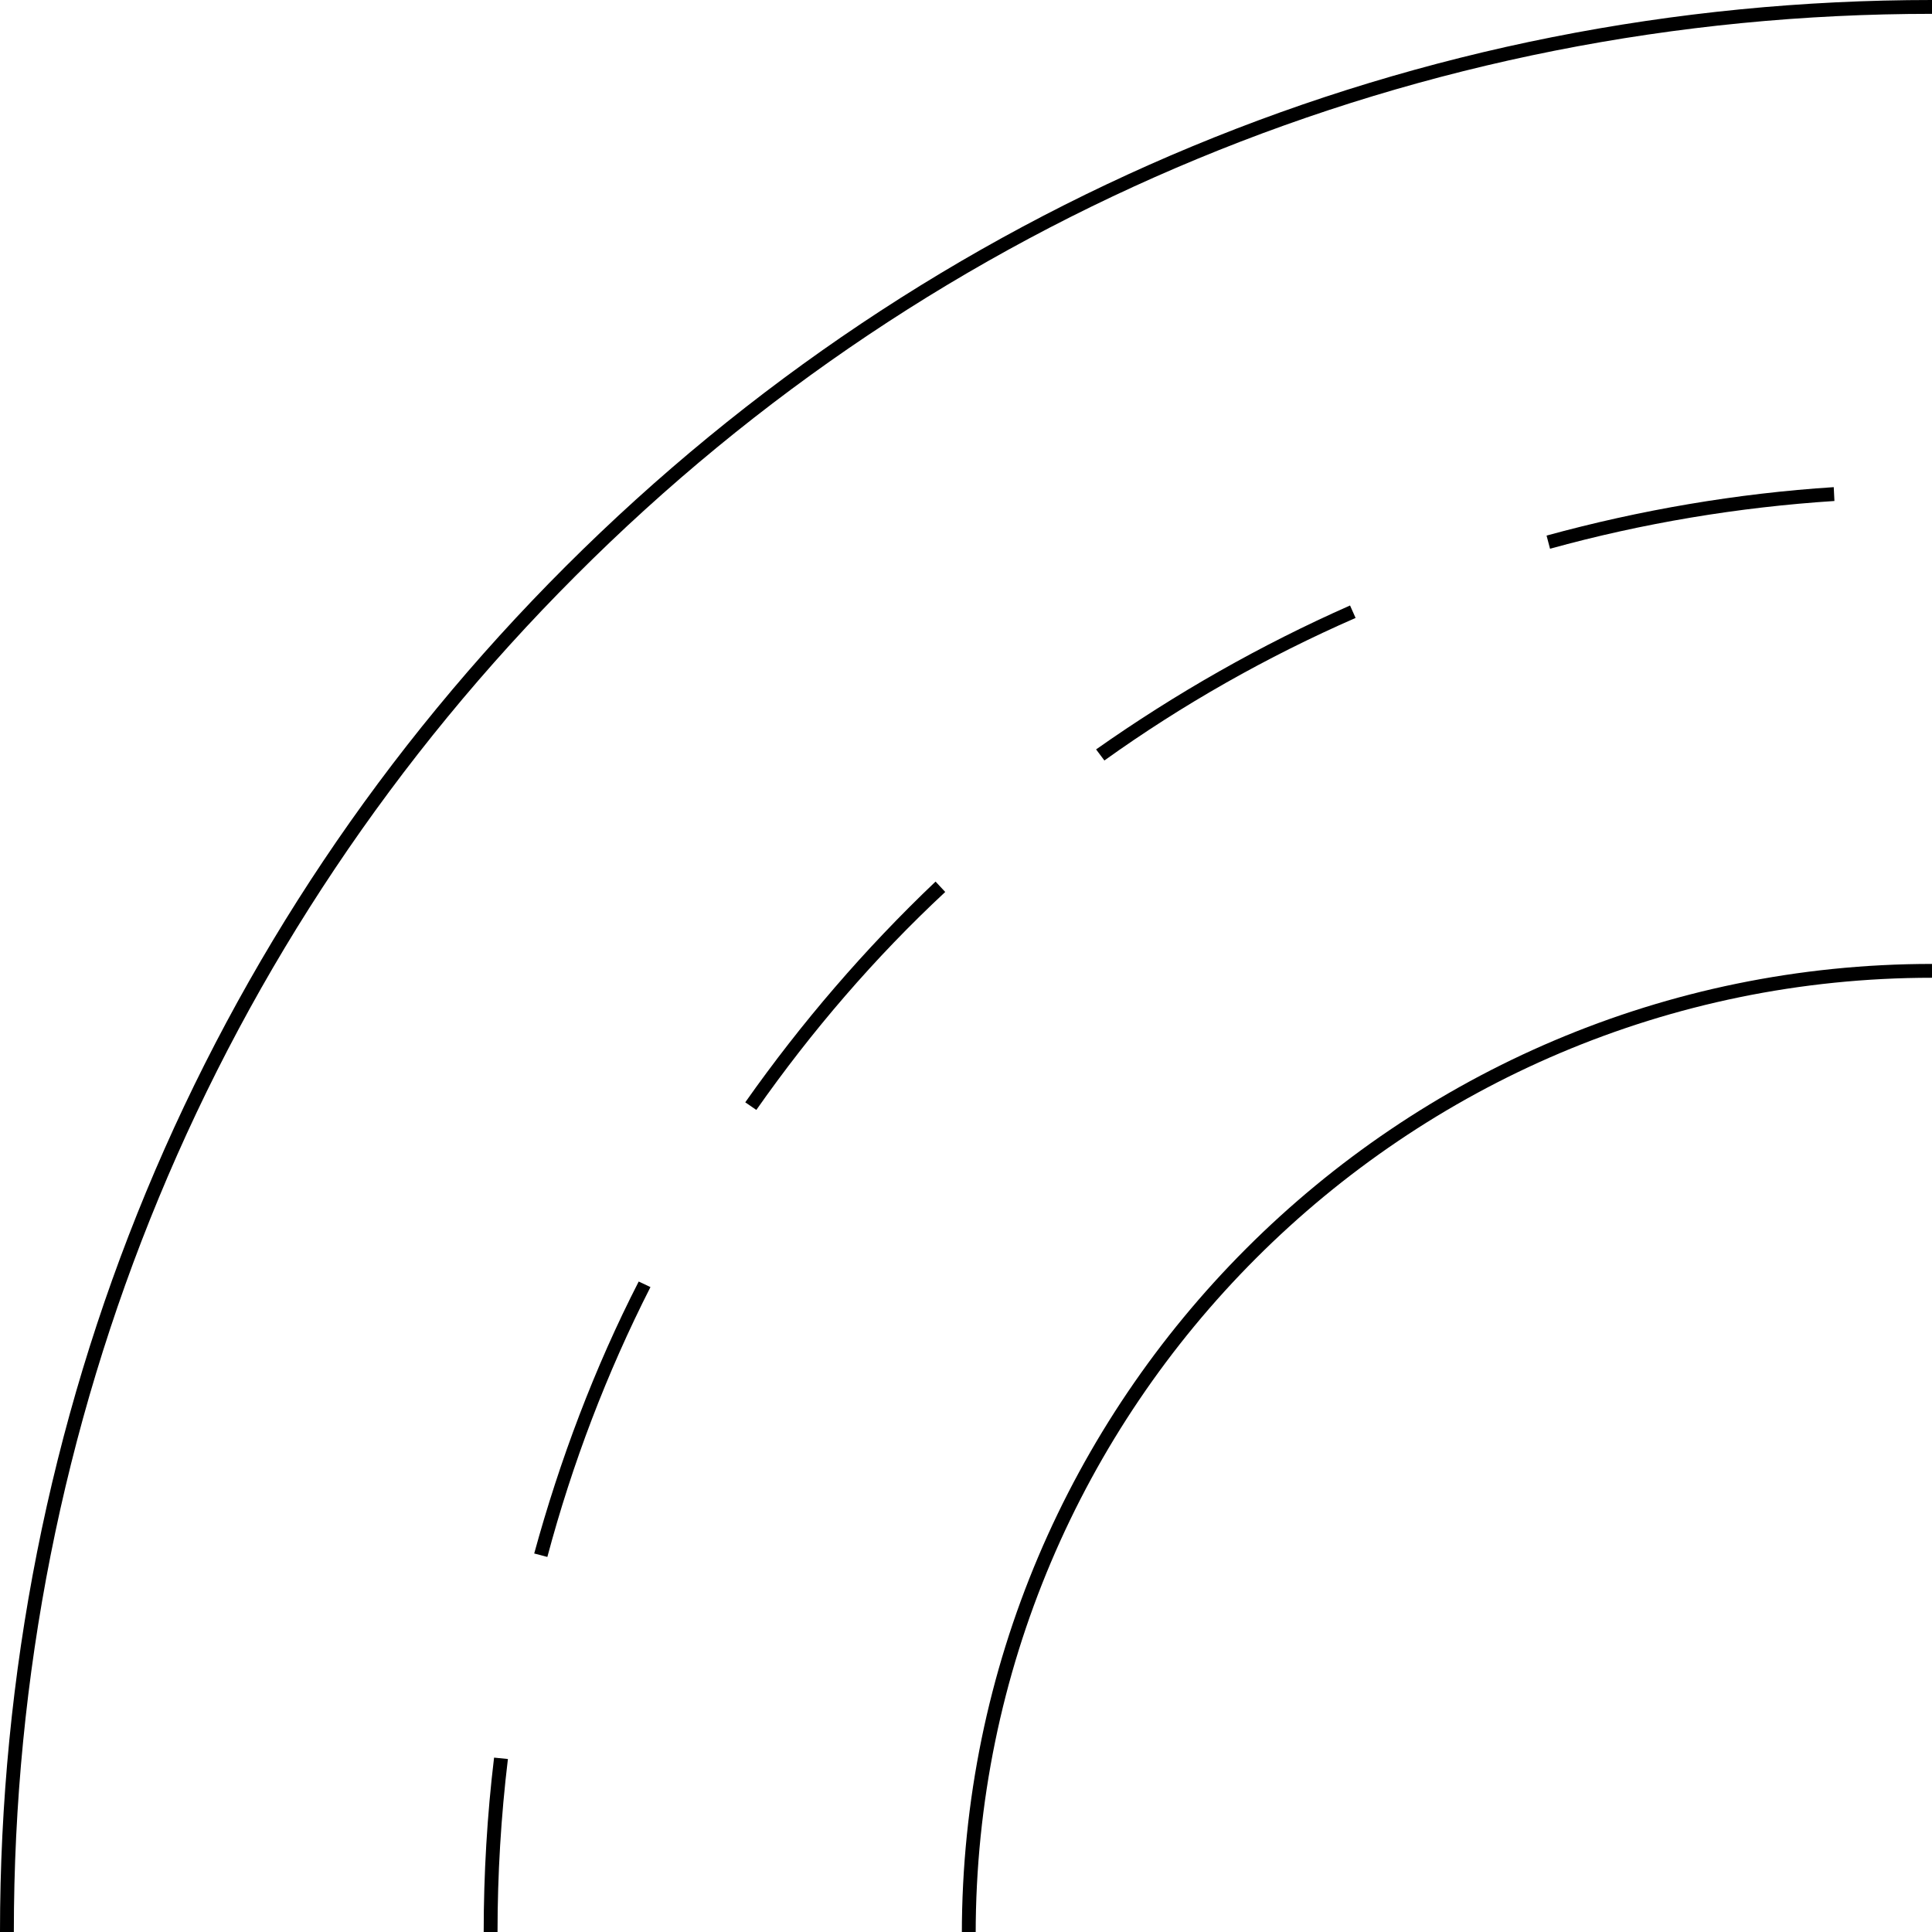
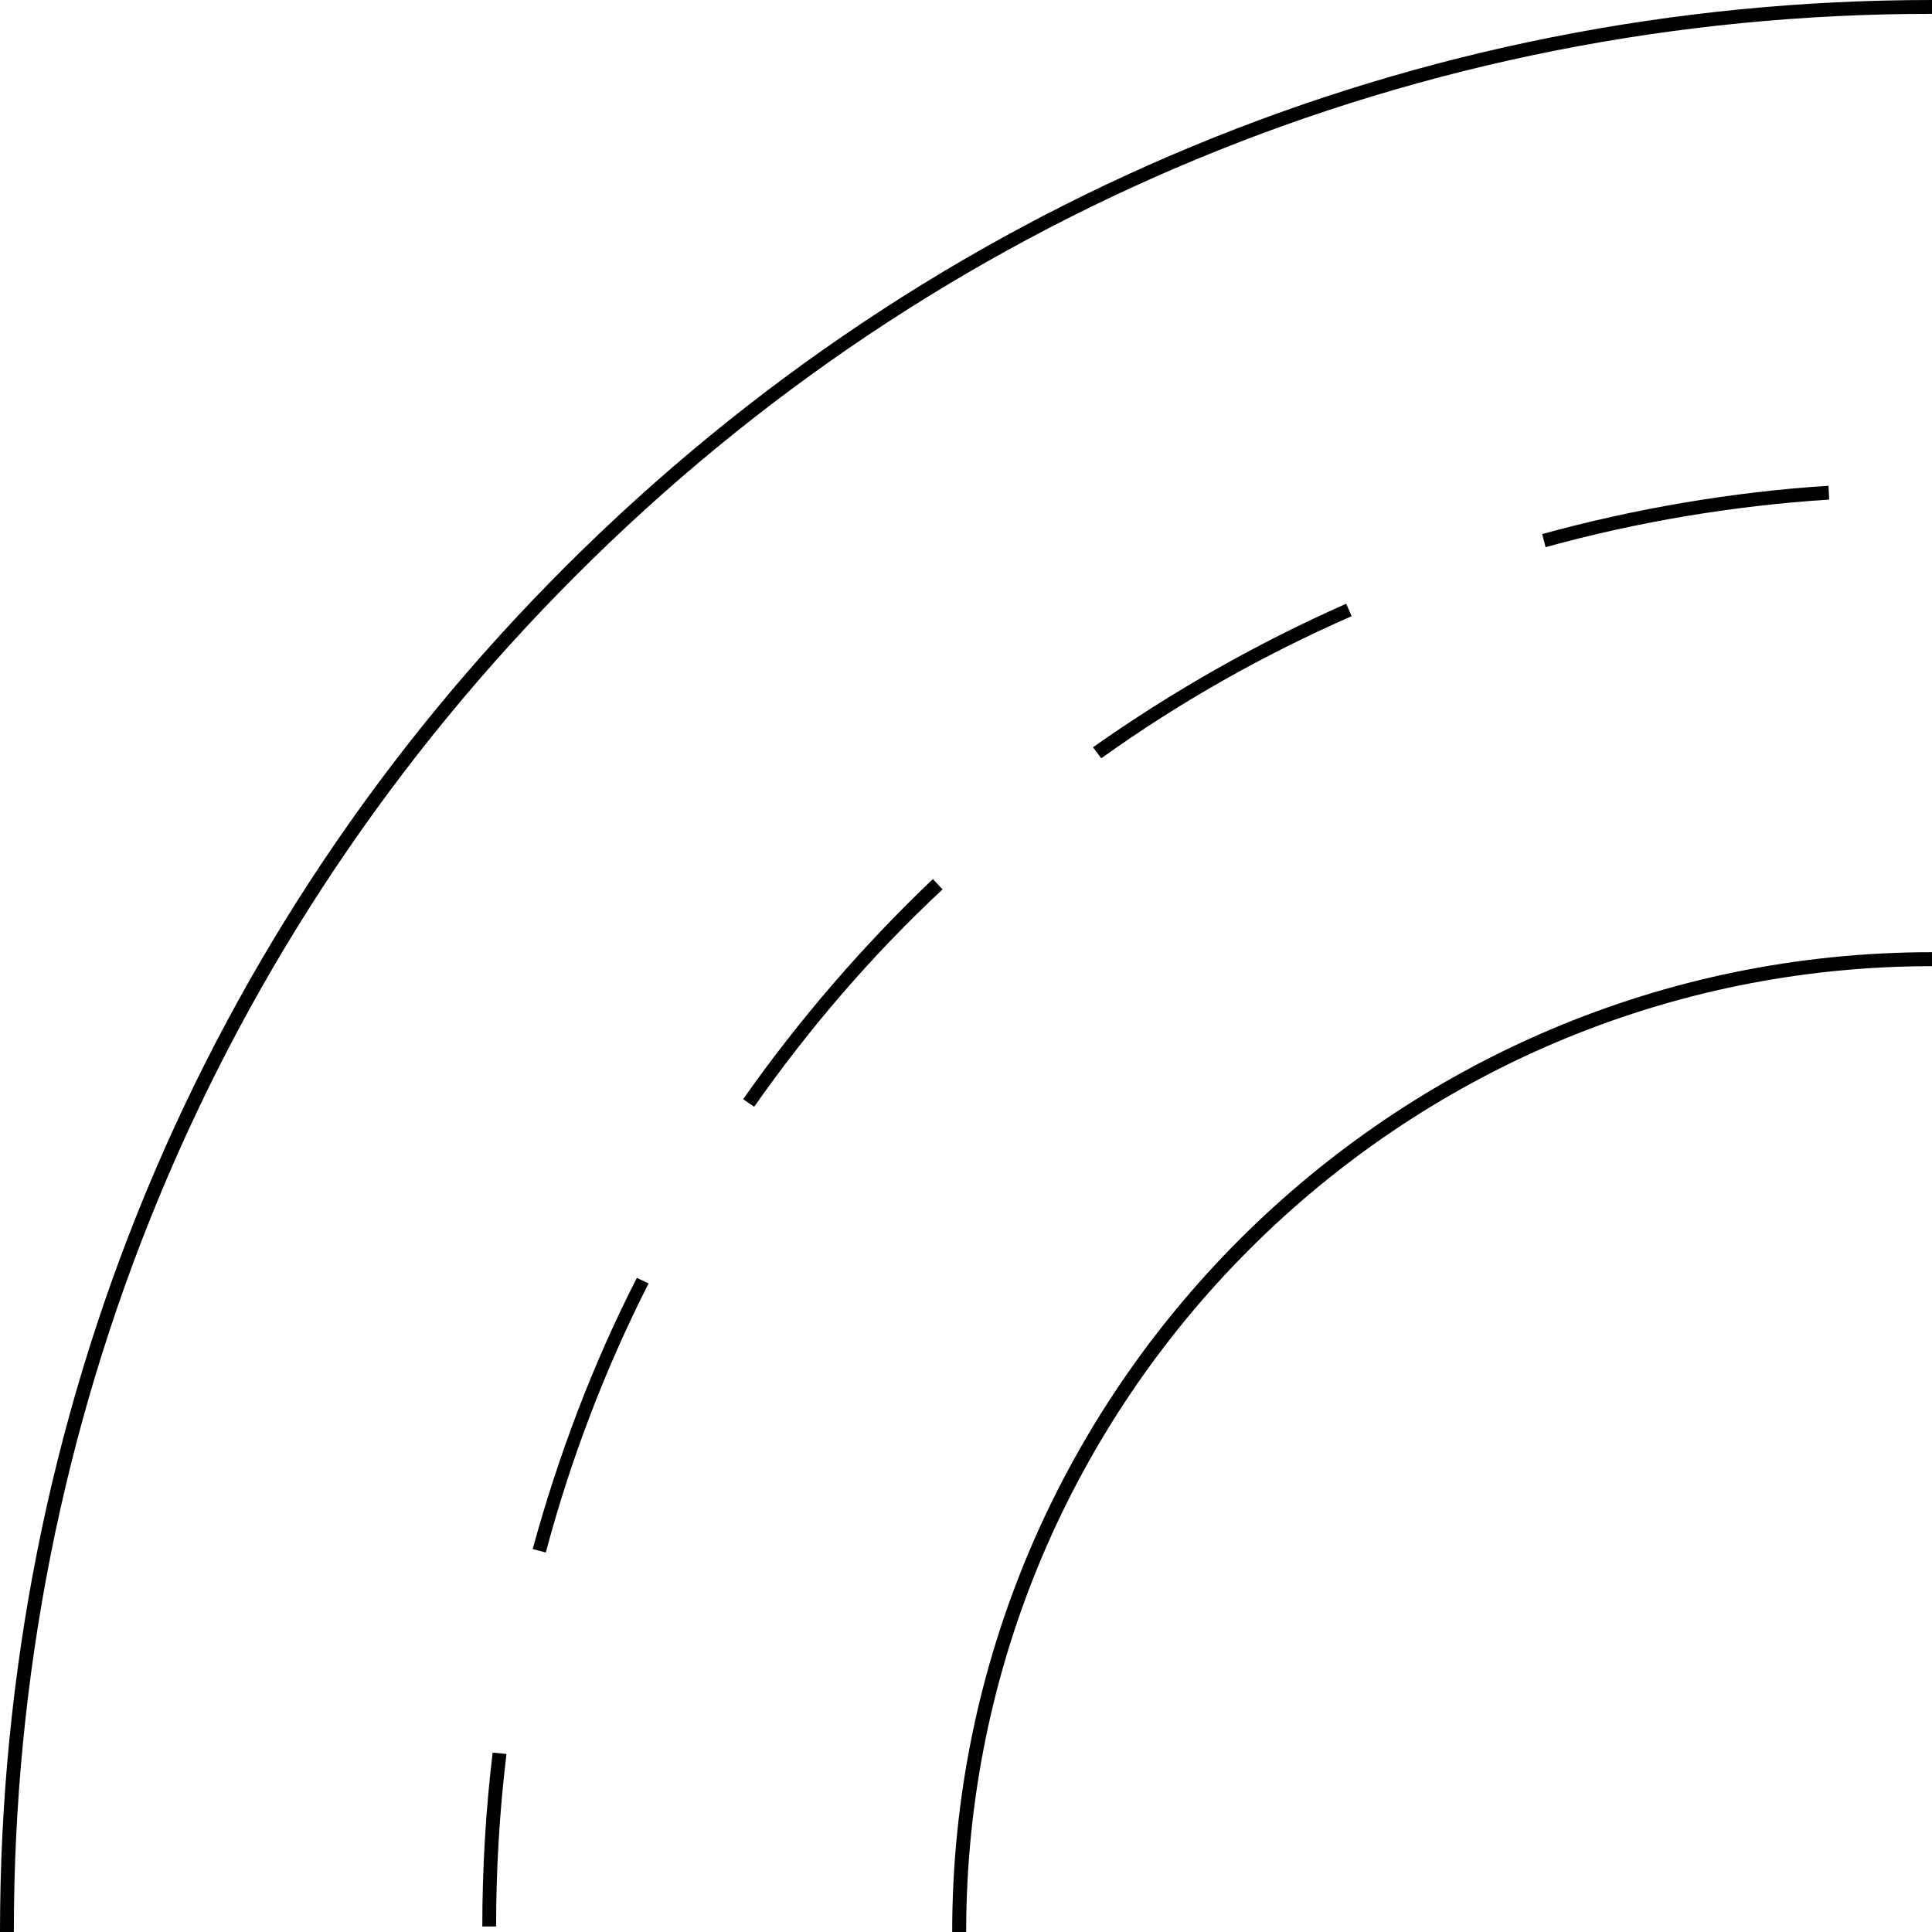
- <svg xmlns="http://www.w3.org/2000/svg" xml:space="preserve" enable-background="new 0 0 279.2 279.2" viewBox="0 0 279.2 279.2" y="0px" x="0px" id="Ebene_1" version="1.1">
-   <defs id="defs204" />
-   <path id="path195" d="M2,279.2H0c0-74.6,29-144.7,81.8-197.4S204.6,0,279.2,0v2c-74,0-143.7,28.8-196,81.2C30.8,135.6,2,205.2,2,279.2z" />
-   <path id="path197" d="M141,279.5h-2c0-77.3,62.9-140.2,140.2-140.2v2C203,141.3,141,203.3,141,279.5z" />
-   <path id="path199" d="M71.9,279.2h-2c0-8.4,0.5-16.9,1.5-25.2l2,0.2C72.4,262.5,71.9,270.9,71.9,279.2z M79.1,225l-1.9-0.5  c3.7-13.5,8.7-26.8,15.1-39.3L94,186C87.7,198.4,82.7,211.5,79.1,225z M109.3,160.4l-1.6-1.1c8.1-11.5,17.3-22.2,27.5-31.9l1.4,1.5  C126.4,138.4,117.3,149,109.3,160.4z M159.6,109.9l-1.2-1.6c11.5-8.1,23.8-15.1,36.7-20.8l0.8,1.8  C183.1,94.9,170.9,101.8,159.6,109.9z M224,79.3l-0.5-1.9c13.5-3.7,27.5-6.1,41.5-7l0.1,2C251.2,73.3,237.4,75.6,224,79.3z" />
+ <svg xmlns="http://www.w3.org/2000/svg" width="280" height="280">
+   <g fill="#000" fill-rule="nonzero">
+     <path d="M2.006 280H0c0-74.814 29.083-145.115 82.034-197.966C134.986 29.184 205.186 0 280 0v2.006c-74.212 0-144.112 28.882-196.562 81.432C30.888 135.988 2.006 205.788 2.006 280zM140.026 280H138c0-78.292 63.708-142 142-142v2.026c-77.178 0-139.974 62.796-139.974 139.974z" />
+     <path d="M71.9 279.2h-2c0-8.4.5-16.9 1.5-25.2l2 .2c-1 8.3-1.5 16.7-1.5 25zm7.2-54.2l-1.9-.5c3.7-13.5 8.7-26.8 15.1-39.3l1.7.8c-6.3 12.4-11.3 25.5-14.9 39zm30.2-64.6l-1.6-1.1a214.3 214.3 0 0 1 27.5-31.9l1.4 1.5c-10.2 9.5-19.3 20.1-27.3 31.5zm50.3-50.5l-1.2-1.6c11.5-8.1 23.8-15.1 36.7-20.8l.8 1.8c-12.8 5.6-25 12.5-36.3 20.6zM224 79.3l-.5-1.9c13.5-3.7 27.5-6.1 41.5-7l.1 2c-13.9.9-27.7 3.2-41.1 6.9z" />
+   </g>
</svg>
